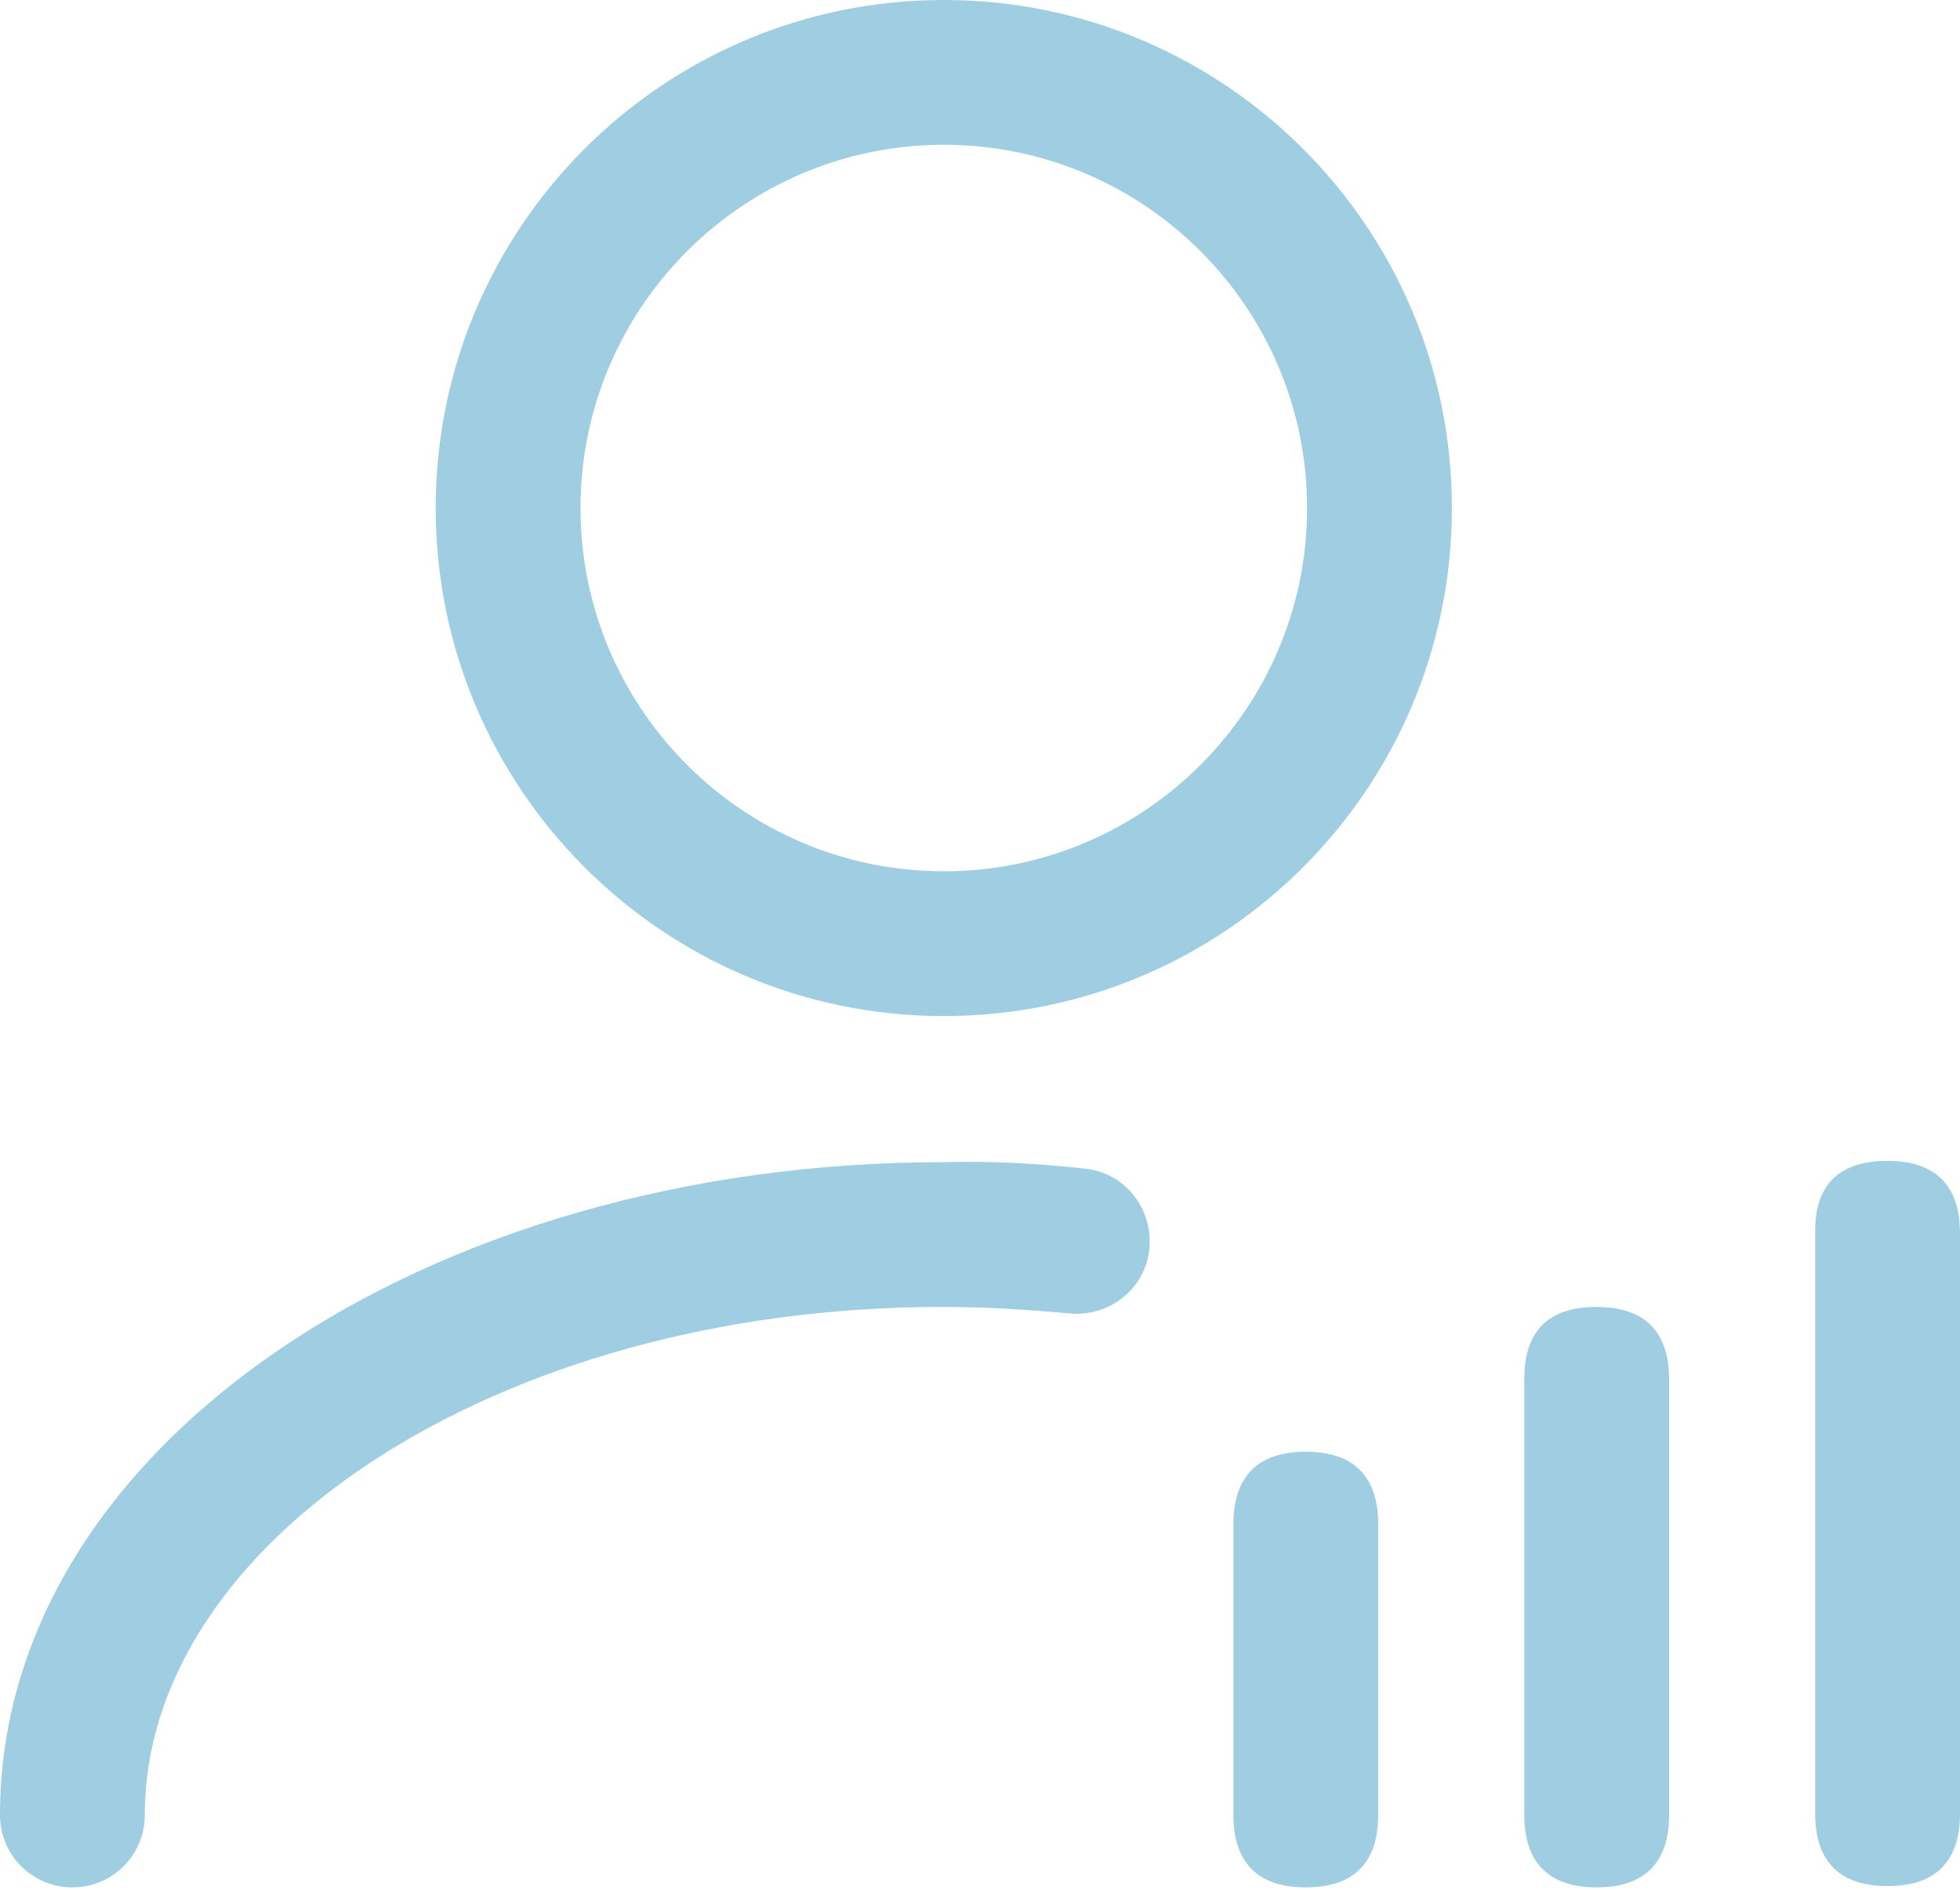
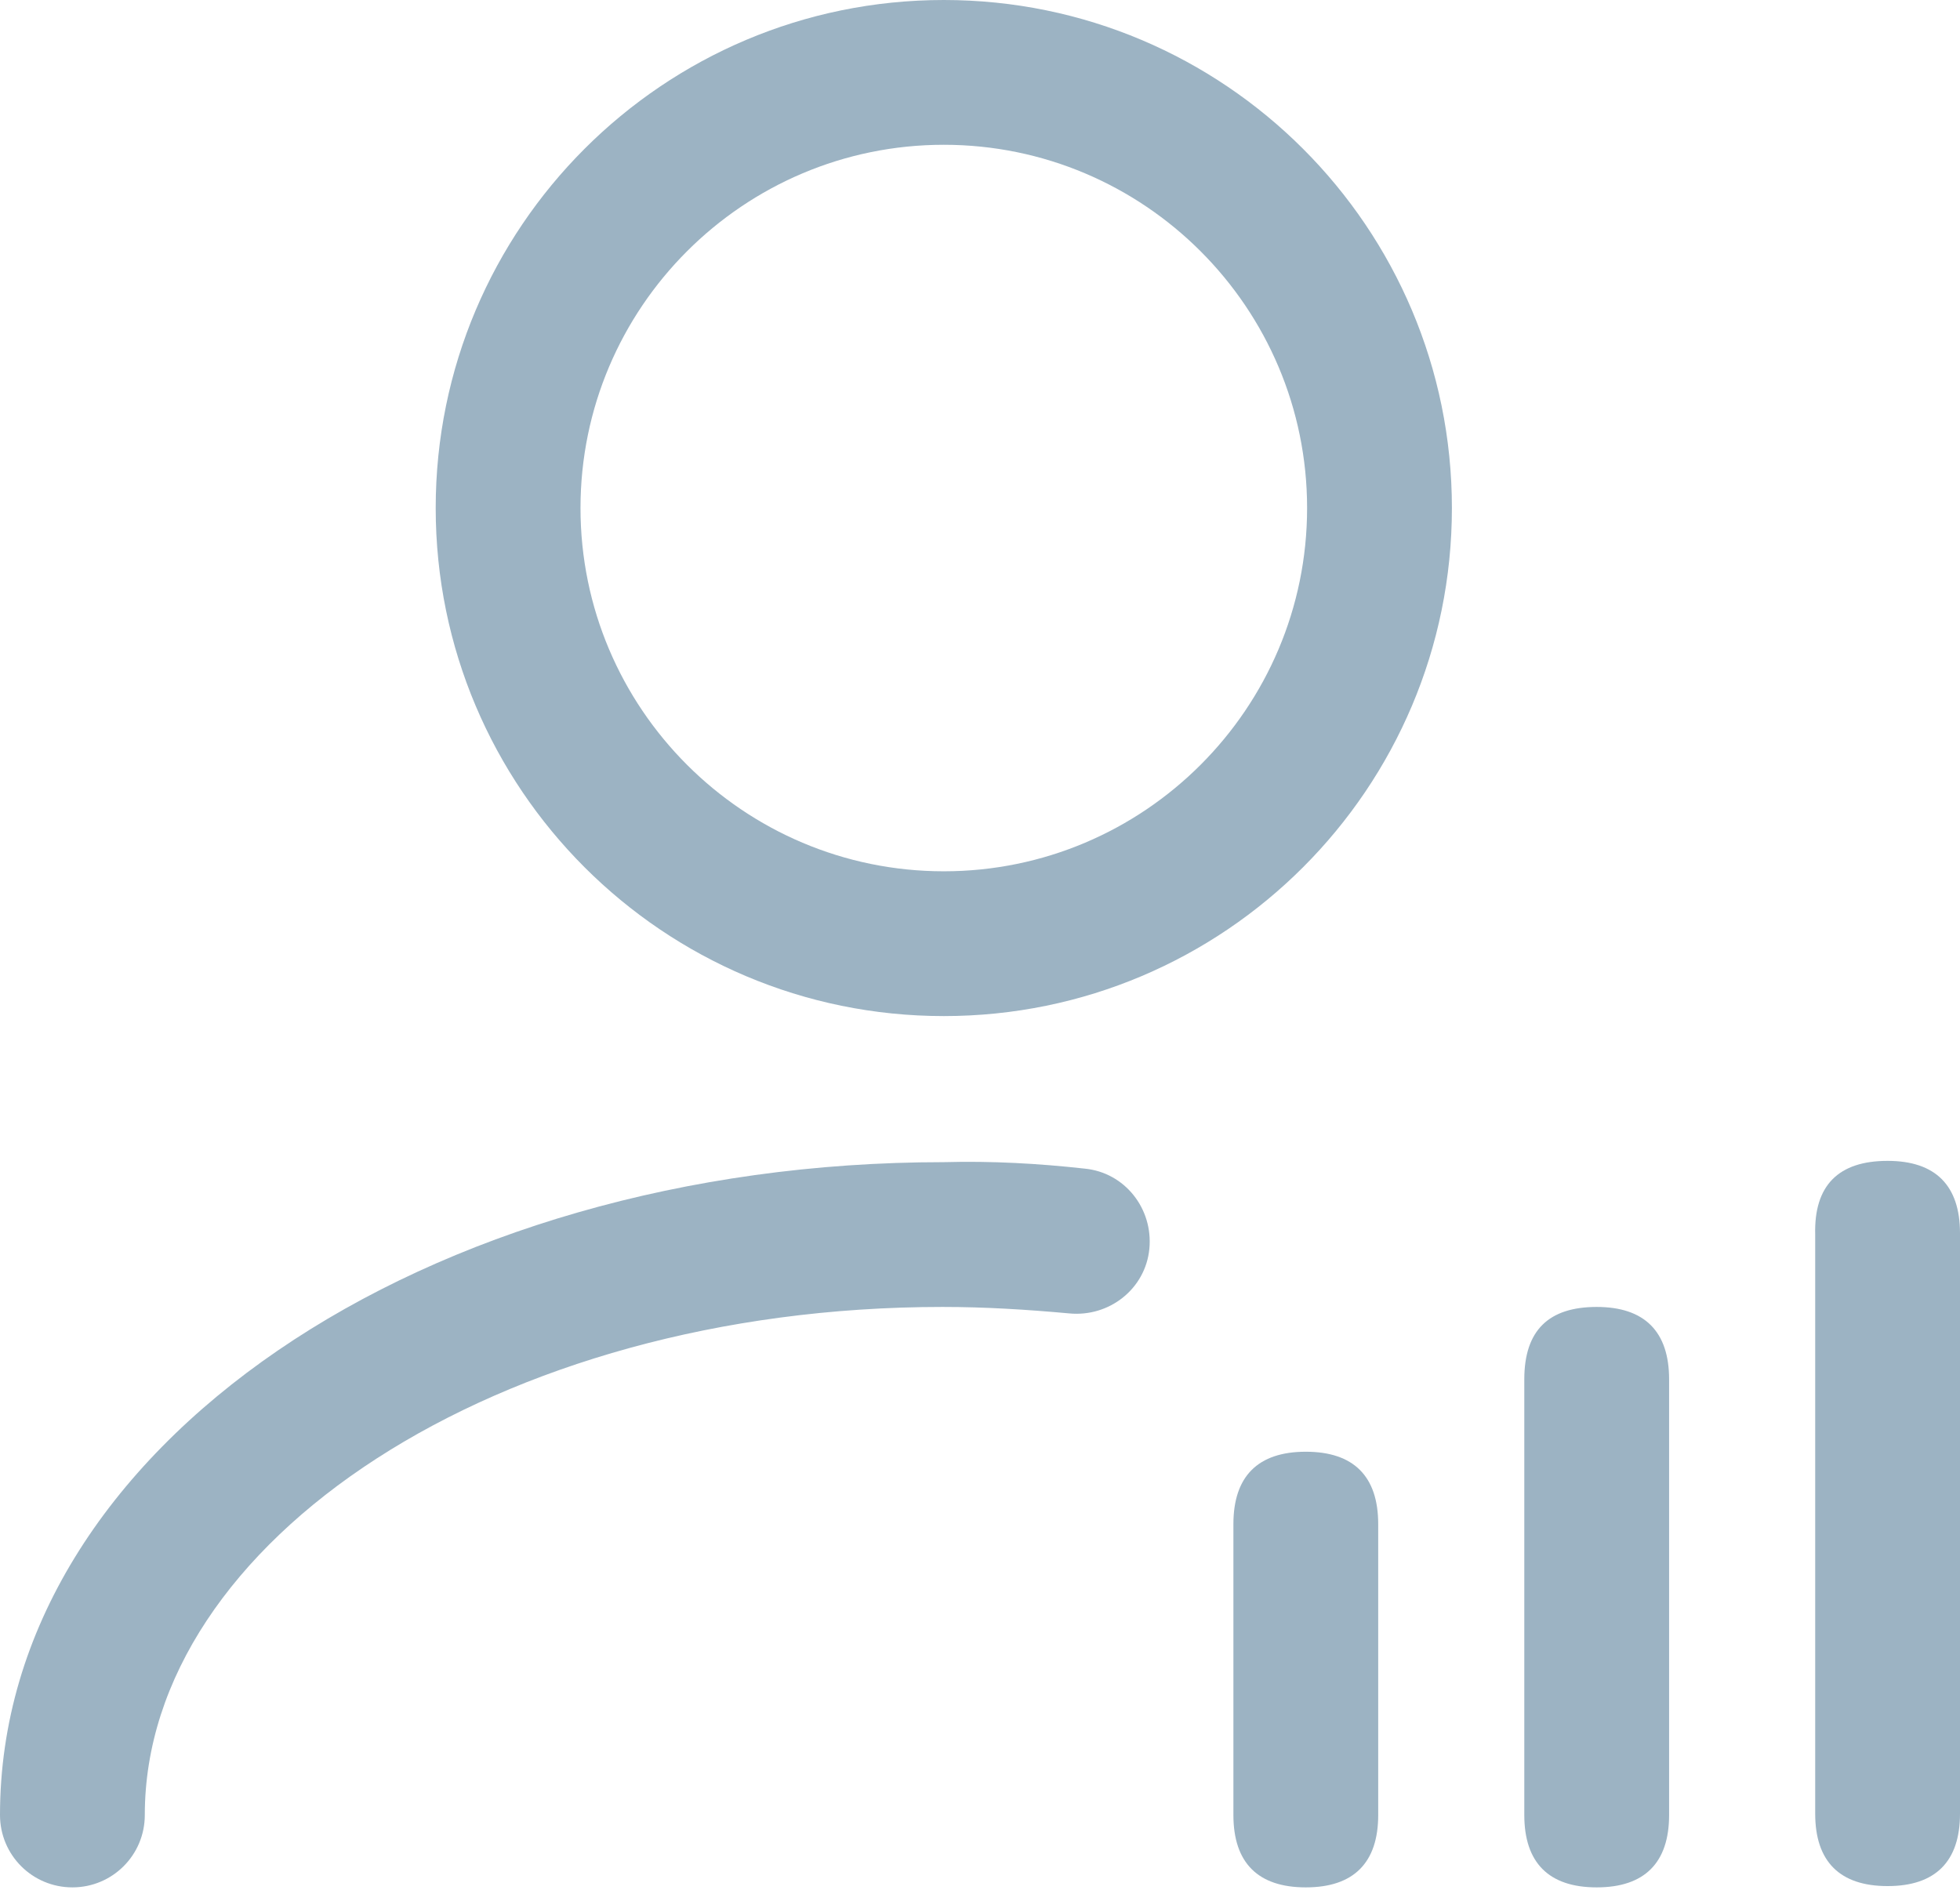
<svg xmlns="http://www.w3.org/2000/svg" version="1.1" id="图层_1" x="0px" y="0px" viewBox="0 0 151.6 146.2" style="enable-background:new 0 0 151.6 146.2;" xml:space="preserve">
  <style type="text/css">
- 	.st0{fill:#9FCEE2;}
+ 	.st0{fill:#9CB3C3;}
</style>
  <path class="st0" d="M83.9,90.4c3.1,0.3,5.3,3.1,5,6.2c-0.3,3.1-3.1,5.3-6.2,5c-3.3-0.3-6.5-0.5-9.8-0.5  c-34.5,0-61.7,18.2-61.7,39.3c0,3.1-2.5,5.6-5.6,5.6c-3.1,0-5.6-2.5-5.6-5.6c0-28.5,33-50.5,73-50.5C76.7,89.8,80.3,90,83.9,90.4z   M73,78.6c-21.7,0-39.3-17.6-39.3-39.3S51.3,0,73,0s39.3,17.6,39.3,39.3S94.7,78.6,73,78.6z M73,67.4c15.5,0,28.1-12.6,28.1-28.1  S88.5,11.2,73,11.2S44.9,23.8,44.9,39.3C44.9,54.8,57.5,67.4,73,67.4z M123.5,101.1c3.7,0,5.6,1.9,5.6,5.6v33.7  c0,3.7-1.9,5.6-5.6,5.6c-3.7,0-5.6-1.9-5.6-5.6v-33.7C117.9,102.9,119.8,101.1,123.5,101.1z" />
  <path class="st0" d="M101,112.3c3.7,0,5.6,1.9,5.6,5.6v22.5c0,3.7-1.9,5.6-5.6,5.6c-3.7,0-5.6-1.9-5.6-5.6v-22.5  C95.4,114.2,97.3,112.3,101,112.3z M146,89.8c3.7,0,5.6,1.9,5.6,5.6v44.9c0,3.7-1.9,5.6-5.6,5.6s-5.6-1.9-5.6-5.6V95.5  C140.3,91.7,142.2,89.8,146,89.8z" />
</svg>
